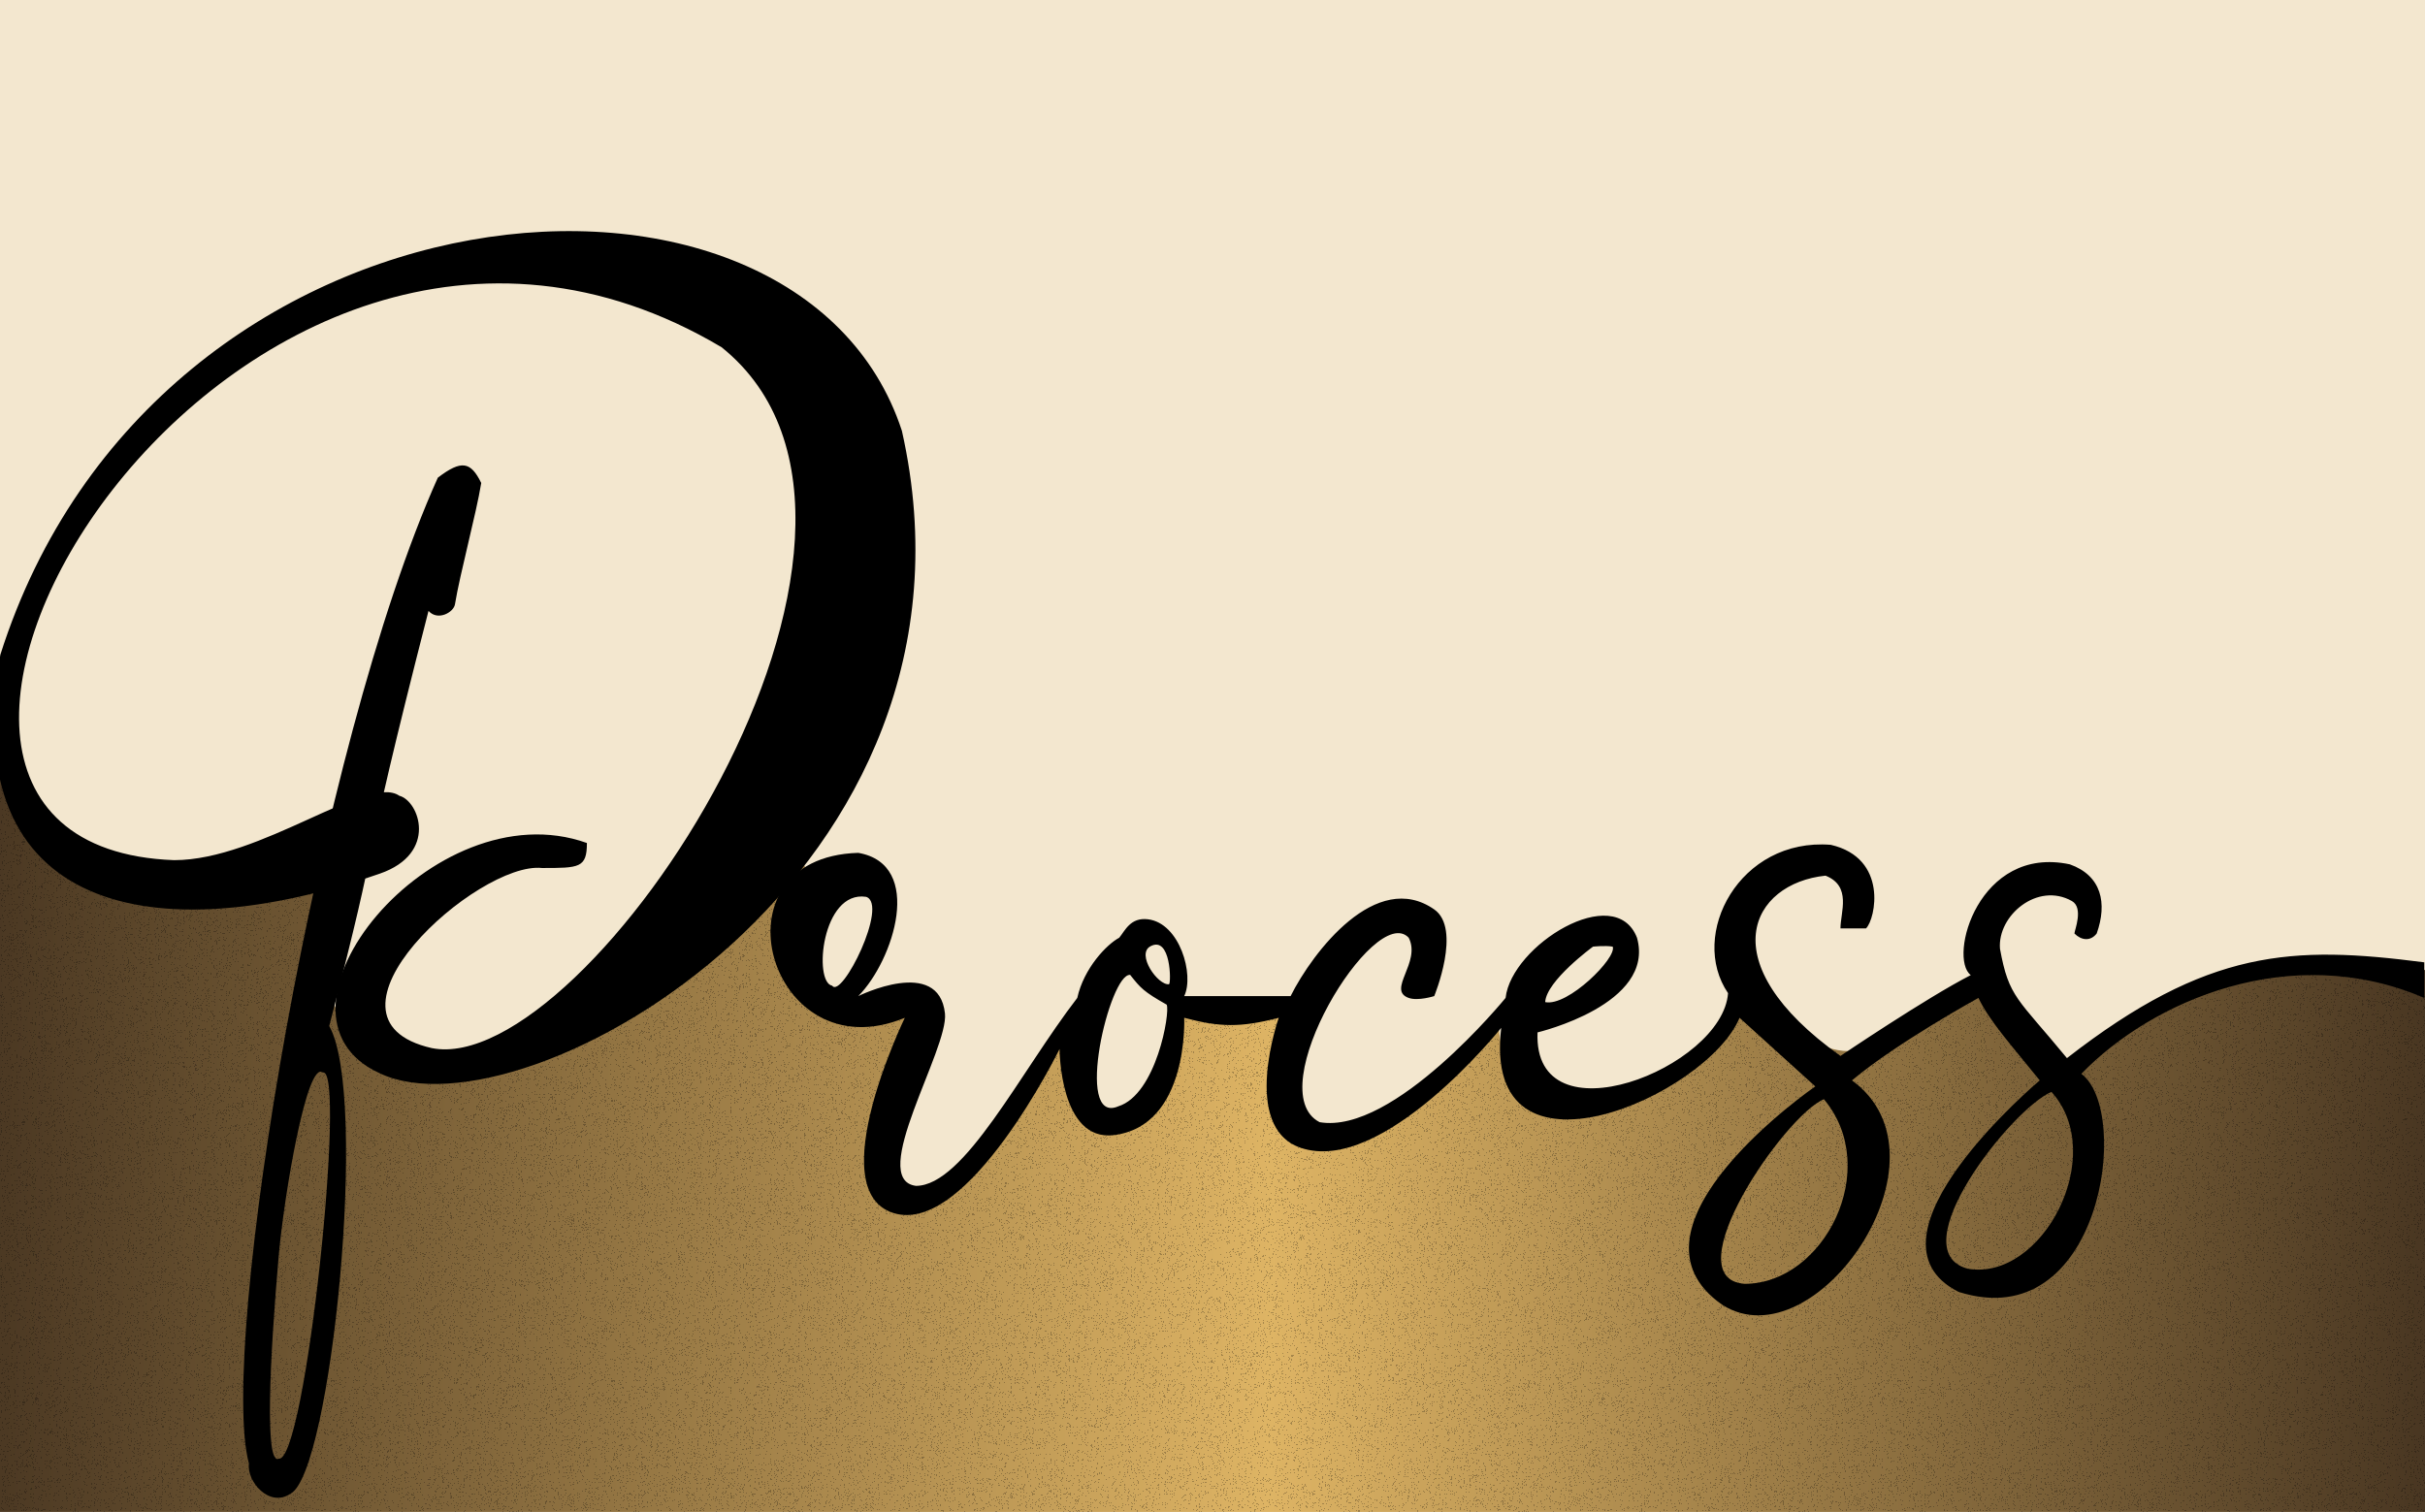
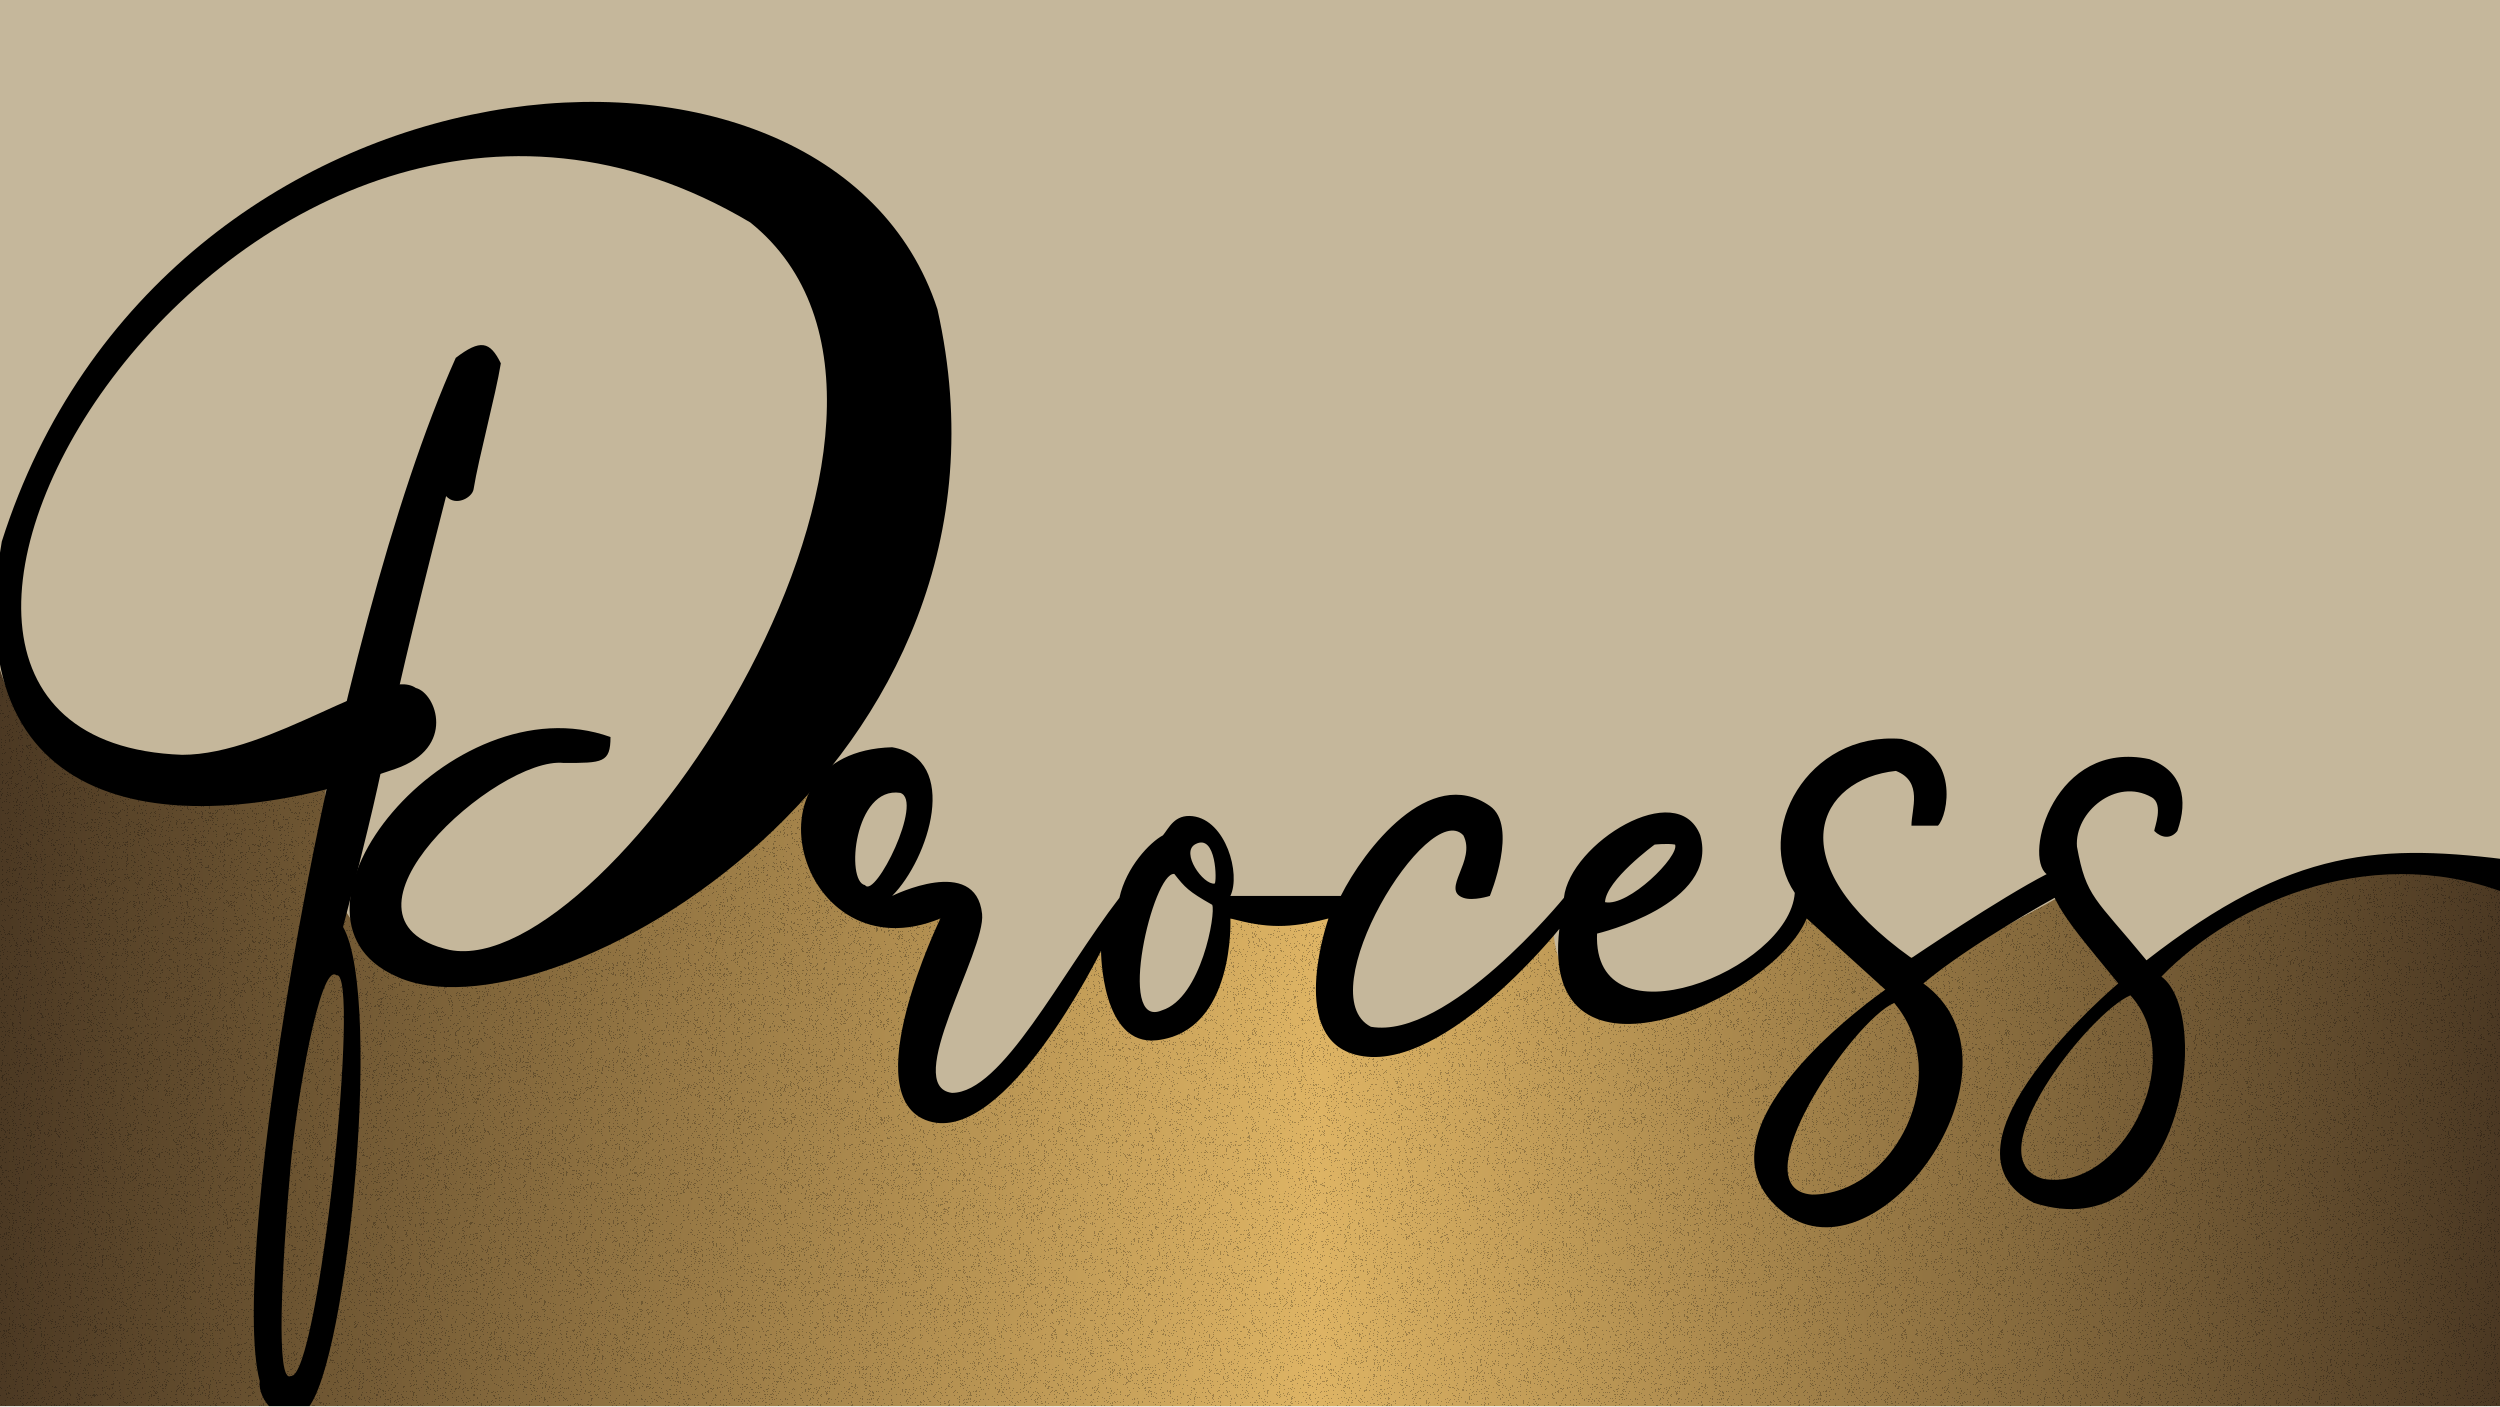
- <svg xmlns="http://www.w3.org/2000/svg" width="6644" height="4143" viewBox="0 0 6644 4143" fill="none">
+ <svg xmlns="http://www.w3.org/2000/svg" width="6600" height="3712" viewBox="0 0 6600 3712" fill="none">
  <g clip-path="url(#clip0_9_30)">
-     <rect width="6644" height="4143" fill="#F3E7CF" />
+     <rect width="6600" height="3712" fill="#C5B79B" />
    <g filter="url(#filter0_n_9_30)">
-       <path d="M-7.5 2077C86.386 2472.54 512.638 2530.21 866.09 2424.56C816.092 2847.15 1100.1 2907.1 1145.03 2906.86C1428.69 2905.37 1885.31 2597.79 2185.51 2137.73C2125.77 2350.05 2237.23 2336.78 2223.67 2488.87C2153.38 2684.85 2238.64 2839.59 2517.38 2757.83C2517.38 2757.83 2302.49 3175.83 2479.22 3292.7C2651.43 3386.1 2908.5 2838 2908.5 2838C2908.5 2838 2914.51 3086.51 3076.68 3086.51C3260.43 3063.55 3237 2757.83 3237 2757.83C3316.33 2790.5 3489.87 2777.74 3548.11 2757.83C3548.11 2757.83 3424.1 3041.6 3586.77 3112.54C3801.15 3192.67 4105 2798 4105 2798C4114.04 3067.48 4420.7 3161.03 4800.26 2738.44C5058.48 2914.52 5022.71 2953.31 5476.06 2700.16C5681 3016 5707 2931 5707 2931C5707 2900.38 6170.7 2479.68 6684 2672.09V4144H-7.5V2077Z" fill="url(#paint0_linear_9_30)" />
+       <path d="M-12 1725C81.886 2120.54 508.138 2178.21 861.59 2072.56C811.592 2495.15 1095.6 2555.1 1140.53 2554.86C1424.19 2553.37 1880.81 2245.79 2181.01 1785.73C2121.27 1998.05 2232.73 1984.78 2219.17 2136.87C2148.88 2332.85 2234.14 2487.59 2512.88 2405.83C2512.88 2405.83 2297.99 2823.83 2474.72 2940.7C2646.93 3034.1 2904 2486 2904 2486C2904 2486 2910.01 2734.51 3072.18 2734.51C3255.93 2711.55 3232.5 2405.83 3232.5 2405.83C3311.83 2438.5 3485.37 2425.74 3543.61 2405.83C3543.61 2405.83 3419.6 2689.6 3582.27 2760.54C3796.65 2840.67 4100.5 2446 4100.5 2446C4109.54 2715.48 4416.2 2809.03 4795.76 2386.44C5053.98 2562.52 5018.21 2601.31 5471.56 2348.16C5676.5 2664 5702.5 2579 5702.5 2579C5702.5 2548.38 6166.2 2127.68 6679.5 2320.09V3792H-12V1725Z" fill="url(#paint0_linear_9_30)" />
    </g>
-     <path d="M1 1794C426.5 453.5 2186.5 309 2471 1180.5C2744 2394 1434 3129.5 1040.5 2941C684 2780 1186.5 2159 1608 2310C1608 2378.5 1587 2378.5 1485 2378.5C1309.5 2359.5 828.5 2791.5 1183 2872C1608 2956.5 2605.5 1456.5 1977 951.5C642 158.5 -636.5 2316 477 2357C714.5 2357 1007.5 2120.5 1094 2180.5C1148.5 2194.5 1201 2338.49 1040.5 2394C429 2605.5 -121.5 2506.5 1 1794Z" fill="black" />
-     <path d="M1199.5 1309C1264.58 1259.28 1289.78 1264.96 1318.5 1323.5C1304.65 1408.37 1259.9 1573.25 1246.5 1656C1242.95 1677.91 1199.5 1702.5 1174 1674C971 2466 1056.5 2218.5 902 2811.5C1011 3003 907 4036 796 4093C737.5 4132.5 675.5 4059 682 4010.5C596.999 3693.5 868.5 2046.5 1199.5 1309ZM884.5 2939C841 2903.5 777.998 3276.5 763.5 3442.5C739.002 3723 725 4016.5 763.5 3997C837 4010.5 949.999 2921.5 884.5 2939Z" fill="black" />
-     <path d="M4734.5 2721.5C4625.5 2561.5 4766 2295 5016 2315C5174 2351.5 5138.5 2518.99 5112.5 2544H5042.5C5042.5 2500 5074 2428 5001.5 2399.5C4798 2420.5 4682.5 2637 5042.5 2893.5C5043.04 2893.13 5277.64 2734.43 5399.5 2672C5337 2624.5 5420.5 2315 5671 2368.5C5758 2399.5 5774 2475 5744.5 2558C5727.5 2580 5702.5 2577 5683.5 2558C5683.5 2550 5709.5 2487.6 5676.5 2469C5582.5 2416 5472.46 2508.5 5479.5 2599.5C5504 2734.5 5527.5 2734.5 5663 2899.5C6048.5 2599.5 6280.99 2590.2 6642 2637V2734.5C6275.5 2577 5895.5 2742.71 5702.5 2942.5C5841.5 3046 5756 3664 5366 3540C5074.11 3392.55 5588.12 2960.82 5588.5 2960.5C5509.77 2862.95 5450.42 2797.49 5420.5 2734.5C5420.36 2734.58 5197.76 2856.74 5074 2960.5C5366 3172.5 4973.5 3736.5 4719.5 3576C4411.57 3364.05 4973.23 2977.18 4973.5 2977L4766 2789C4678.5 3002 4058.36 3278.05 4113 2816.5C4112.69 2816.89 3787.89 3222.69 3563 3145C3398.13 3088.04 3503.35 2789.44 3503.5 2789C3397.66 2816.29 3341.22 2814.67 3244.5 2789C3244.52 2789.45 3257.84 3086.04 3051 3110.5C2903.11 3127.98 2903 2874.88 2903 2874.5C2902.79 2874.93 2651.09 3387.77 2448 3324C2249.72 3261.73 2478.72 2789.57 2479 2789C2106.5 2943 1939.5 2349 2351.5 2337C2533.5 2368.62 2448 2632.5 2351.5 2729.5C2351.92 2729.29 2572.02 2620.15 2589 2777C2599.56 2874.5 2375.75 3232.5 2509.5 3249.5C2641.97 3249.5 2795.72 2936.65 2951.5 2734.5C2969.5 2653 3032 2588 3066.5 2569.5C3082.24 2550.52 3097 2513.22 3145 2519C3232.5 2529.52 3272.5 2671.5 3244.5 2729.5H3536C3597.06 2607.61 3770.9 2381.28 3929.5 2492C4005.47 2545.03 3929.67 2729.1 3929.5 2729.5C3929.44 2729.52 3885.31 2743.66 3859.5 2734.5C3798.78 2712.94 3894.5 2637 3859.5 2569.5C3766.5 2470.5 3449.5 2989.5 3615.5 3075C3818.91 3109.98 4124.72 2734.85 4125 2734.5C4141 2590.5 4424.5 2414.5 4485 2569.5C4536.45 2752.33 4213.08 2828.86 4212.5 2829C4200 3131.5 4719.5 2927 4734.5 2721.5ZM4997 3012C4888 3058 4583.5 3503.5 4780 3518C4997 3518 5157.5 3203 4997 3012ZM5620.57 2992C5511.57 3038 5205 3426.5 5391 3476.5C5595 3512 5777.5 3165.5 5620.57 2992ZM3096.5 2671.5C3040.5 2664.5 2941 3084.5 3064 3031.5C3168 2999 3206.5 2774.5 3196.5 2753C3133 2717 3125 2707.5 3096.5 2671.5ZM4418.5 2594C4397.79 2590.34 4364.67 2593.98 4364.5 2594C4364.5 2594 4236.46 2687.5 4233.5 2746C4295.5 2759 4430.5 2624.5 4418.5 2594ZM2373 2457.5C2251.5 2439 2228 2692 2280 2701C2306.5 2738.49 2435.5 2478 2373 2457.5ZM3203 2697C3209 2693.35 3208 2562.9 3152 2593C3112 2614.5 3172.5 2701 3203 2697Z" fill="black" />
+     <path d="M4.716 1429.72C430.216 89.216 2190.22 -55.284 2474.72 816.216C2747.72 2029.72 1437.72 2765.22 1044.22 2576.72C687.716 2415.72 1190.22 1794.72 1611.72 1945.72C1611.72 2014.22 1590.72 2014.22 1488.72 2014.22C1313.22 1995.22 832.216 2427.22 1186.72 2507.72C1611.72 2592.22 2609.22 1092.22 1980.72 587.216C645.716 -205.784 -632.785 1951.72 480.716 1992.72C718.216 1992.72 1011.22 1756.22 1097.72 1816.22C1152.22 1830.22 1204.72 1974.2 1044.22 2029.72C432.716 2241.22 -117.784 2142.22 4.716 1429.72Z" fill="black" />
+     <path fill-rule="evenodd" clip-rule="evenodd" d="M1203.22 944.716C1268.29 894.994 1293.5 900.676 1322.22 959.216C1308.37 1044.09 1263.61 1208.97 1250.22 1291.72C1246.67 1313.63 1203.22 1338.22 1177.72 1309.72C974.716 2101.72 1060.22 1854.22 905.716 2447.22C1014.72 2638.72 910.715 3671.71 799.716 3728.72C741.216 3768.22 679.215 3694.72 685.716 3646.22C600.715 3329.21 872.215 1682.22 1203.22 944.716ZM888.216 2574.72C844.716 2539.22 781.714 2912.22 767.216 3078.22C742.718 3358.72 728.716 3652.22 767.216 3632.72C840.716 3646.21 953.715 2557.22 888.216 2574.72Z" fill="black" />
+     <path fill-rule="evenodd" clip-rule="evenodd" d="M4738.22 2357.21C4629.22 2197.21 4769.72 1930.71 5019.72 1950.71C5177.71 1987.21 5142.22 2154.71 5116.22 2179.71H5046.22C5046.22 2135.71 5077.72 2063.71 5005.22 2035.21C4801.72 2056.21 4686.22 2272.71 5046.22 2529.21C5046.75 2528.85 5281.36 2370.14 5403.22 2307.71C5340.72 2260.21 5424.22 1950.71 5674.72 2004.21C5761.72 2035.21 5777.72 2110.71 5748.22 2193.71C5731.22 2215.71 5706.22 2212.71 5687.22 2193.71C5687.22 2185.71 5713.22 2123.32 5680.22 2104.71C5586.22 2051.71 5476.18 2144.21 5483.22 2235.21C5507.72 2370.21 5531.22 2370.21 5666.72 2535.21C6052.22 2235.21 6284.7 2225.91 6645.72 2272.71V2370.21C6279.22 2212.71 5899.22 2378.43 5706.22 2578.21C5845.22 2681.72 5759.72 3299.71 5369.72 3175.71C5077.83 3028.27 5591.84 2596.53 5592.22 2596.21C5513.49 2498.67 5454.13 2433.2 5424.22 2370.21C5424.07 2370.29 5201.48 2492.46 5077.72 2596.21C5369.72 2808.21 4977.22 3372.21 4723.22 3211.71C4415.29 2999.76 4976.95 2612.9 4977.22 2612.71L4769.72 2424.71C4682.22 2637.71 4062.08 2913.77 4116.72 2452.21C4116.4 2452.61 3791.61 2858.4 3566.72 2780.71C3401.84 2723.76 3507.06 2425.16 3507.22 2424.71C3401.38 2452.01 3344.94 2450.39 3248.22 2424.71C3248.24 2425.17 3261.56 2721.75 3054.72 2746.21C2906.83 2763.7 2906.72 2510.59 2906.72 2510.21C2906.5 2510.65 2654.81 3023.49 2451.72 2959.71C2253.44 2897.45 2482.44 2425.29 2482.72 2424.71C2110.22 2578.71 1943.22 1984.72 2355.22 1972.71C2537.22 2004.33 2451.72 2268.21 2355.22 2365.21C2355.63 2365.01 2575.73 2255.86 2592.72 2412.71C2603.27 2510.21 2379.47 2868.21 2513.22 2885.21C2645.68 2885.21 2799.44 2572.37 2955.22 2370.21C2973.22 2288.71 3035.72 2223.71 3070.22 2205.21C3085.96 2186.24 3100.72 2148.94 3148.72 2154.71C3236.22 2165.24 3276.22 2307.21 3248.22 2365.21H3539.72C3600.78 2243.33 3774.61 2016.99 3933.22 2127.71C4009.19 2180.75 3933.38 2364.82 3933.22 2365.21C3933.15 2365.23 3889.03 2379.37 3863.22 2370.21C3802.49 2348.66 3898.22 2272.71 3863.22 2205.21C3770.22 2106.21 3453.22 2625.21 3619.22 2710.71C3822.62 2745.7 4128.43 2370.56 4128.72 2370.21C4144.72 2226.21 4428.22 2050.21 4488.72 2205.21C4540.17 2388.05 4216.8 2464.58 4216.22 2464.71C4203.72 2767.21 4723.22 2562.71 4738.22 2357.21ZM5000.72 2647.71C4891.72 2693.71 4587.22 3139.21 4783.72 3153.71C5000.72 3153.71 5161.22 2838.71 5000.72 2647.71ZM5624.29 2627.71C5515.29 2673.71 5208.72 3062.21 5394.72 3112.21C5598.72 3147.71 5781.22 2801.21 5624.29 2627.71ZM3100.22 2307.21C3044.22 2300.21 2944.72 2720.21 3067.71 2667.21C3171.72 2634.71 3210.22 2410.22 3200.22 2388.71C3136.72 2352.71 3128.72 2343.21 3100.22 2307.21ZM4422.22 2229.71C4401.5 2226.05 4368.38 2229.7 4368.22 2229.71C4368.22 2229.71 4240.17 2323.21 4237.22 2381.71C4299.22 2394.71 4434.22 2260.21 4422.22 2229.71ZM2376.72 2093.21C2255.22 2074.71 2231.72 2327.71 2283.72 2336.71C2310.22 2374.21 2439.22 2113.71 2376.72 2093.21ZM3206.72 2332.71C3212.72 2329.07 3211.72 2198.62 3155.72 2228.71C3115.72 2250.21 3176.22 2336.71 3206.72 2332.71Z" fill="black" />
  </g>
  <defs>
-     <filter id="filter0_n_9_30" x="-7.5" y="2077" width="6691.5" height="2067" filterUnits="userSpaceOnUse" color-interpolation-filters="sRGB">
+     <filter id="filter0_n_9_30" x="-12" y="1725" width="6691.5" height="2067" filterUnits="userSpaceOnUse" color-interpolation-filters="sRGB">
      <feFlood flood-opacity="0" result="BackgroundImageFix" />
      <feBlend mode="normal" in="SourceGraphic" in2="BackgroundImageFix" result="shape" />
      <feTurbulence type="fractalNoise" baseFrequency="2 2" stitchTiles="stitch" numOctaves="3" result="noise" seed="1387" />
      <feColorMatrix in="noise" type="luminanceToAlpha" result="alphaNoise" />
      <feComponentTransfer in="alphaNoise" result="coloredNoise1">
        <feFuncA type="discrete" tableValues="0 0 0 0 0 0 0 0 0 0 0 0 0 1 1 1 1 1 1 1 1 1 1 1 1 1 1 1 1 1 1 1 1 1 1 1 1 0 0 0 0 0 0 0 0 0 0 0 0 0 0 0 0 0 0 0 0 0 0 0 0 0 0 0 0 0 0 0 0 0 0 0 0 0 0 0 0 0 0 0 0 0 0 0 0 0 0 0 0 0 0 0 0 0 0 0 0 0 0 0 " />
      </feComponentTransfer>
      <feComposite operator="in" in2="shape" in="coloredNoise1" result="noise1Clipped" />
      <feFlood flood-color="rgba(0, 0, 0, 0.25)" result="color1Flood" />
      <feComposite operator="in" in2="noise1Clipped" in="color1Flood" result="color1" />
      <feMerge result="effect1_noise_9_30">
        <feMergeNode in="shape" />
        <feMergeNode in="color1" />
      </feMerge>
    </filter>
-     <linearGradient id="paint0_linear_9_30" x1="8970" y1="2535" x2="-3267.5" y2="2446.5" gradientUnits="userSpaceOnUse">
+     <linearGradient id="paint0_linear_9_30" x1="8965.5" y1="2183" x2="-3272" y2="2094.5" gradientUnits="userSpaceOnUse">
      <stop offset="0.129" stop-color="#261912" />
      <stop offset="0.448" stop-color="#DEB464" />
      <stop offset="0.805" stop-color="#261912" />
    </linearGradient>
    <clipPath id="clip0_9_30">
-       <rect width="6644" height="4143" fill="white" />
+       <rect width="6600" height="3712" fill="white" />
    </clipPath>
  </defs>
</svg>
